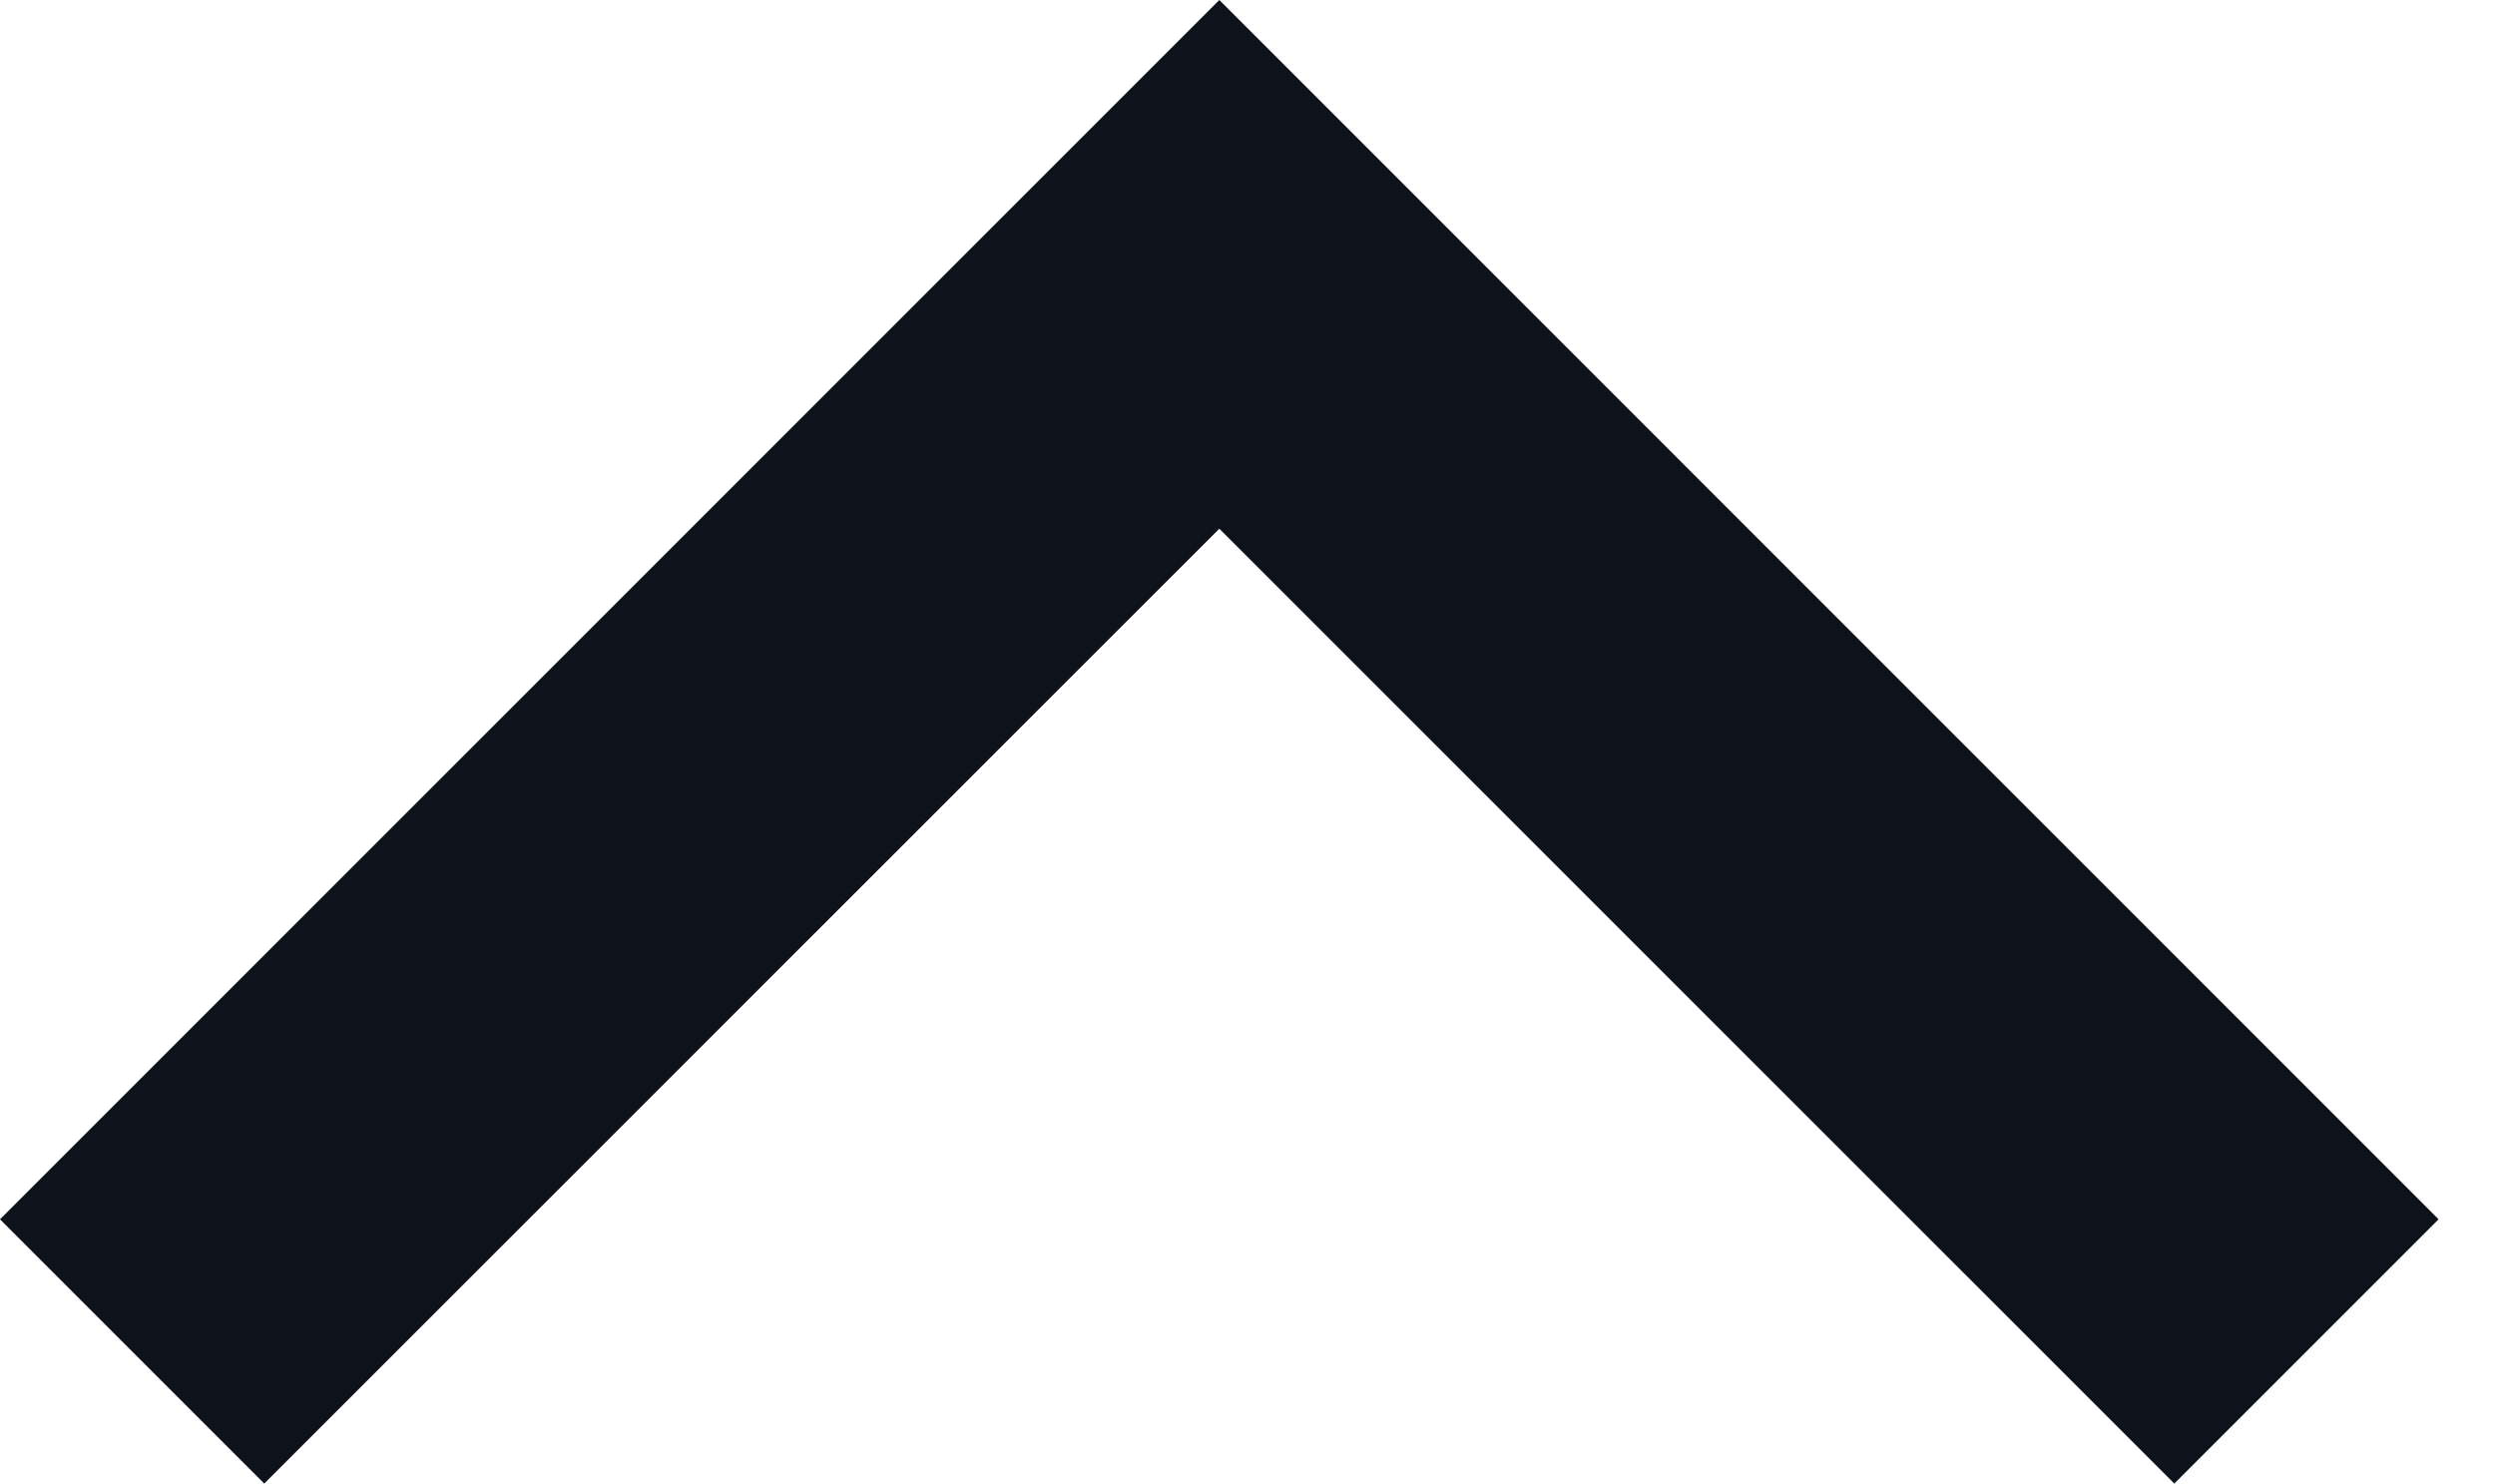
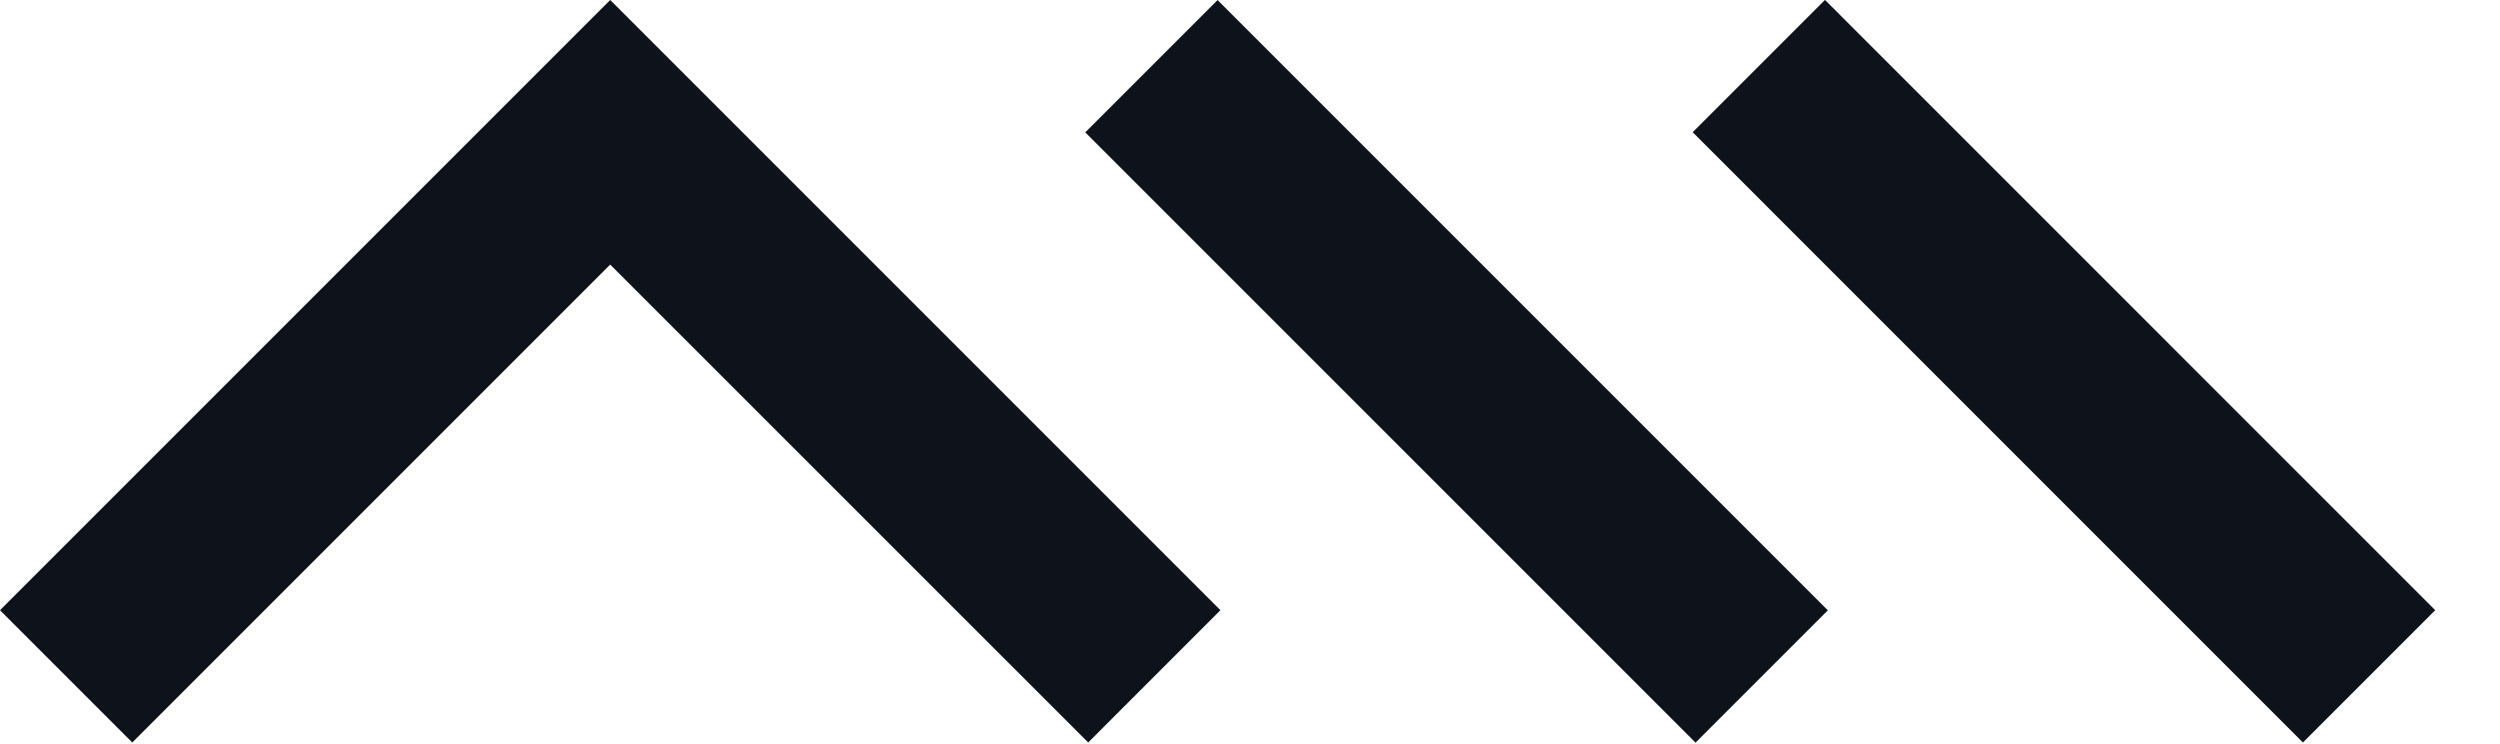
- <svg xmlns="http://www.w3.org/2000/svg" width="37" height="22" viewBox="0 0 37 22" fill="none">
-   <path d="M18.082 0L0 18.082L3.919 22.001L18.082 7.841L32.244 22.001L36.163 18.082L18.082 0Z" fill="#0E121B" />
+ <svg xmlns="http://www.w3.org/2000/svg" width="37" height="11" viewBox="0 0 37 11" fill="none">
+   <path d="M9.031 0L0 9.031L1.958 10.989L9.031 3.916L16.105 10.989L18.062 9.031L9.031 0Z" fill="#0E121B" />
+   <path d="M27.01 -0.001L25.052 1.957L34.083 10.989L36.041 9.031L27.01 -0.001Z" fill="#0E121B" />
+   <path d="M18.02 0.001L16.062 1.959L25.094 10.991L27.052 9.033L18.02 0.001Z" fill="#0E121B" />
</svg>
